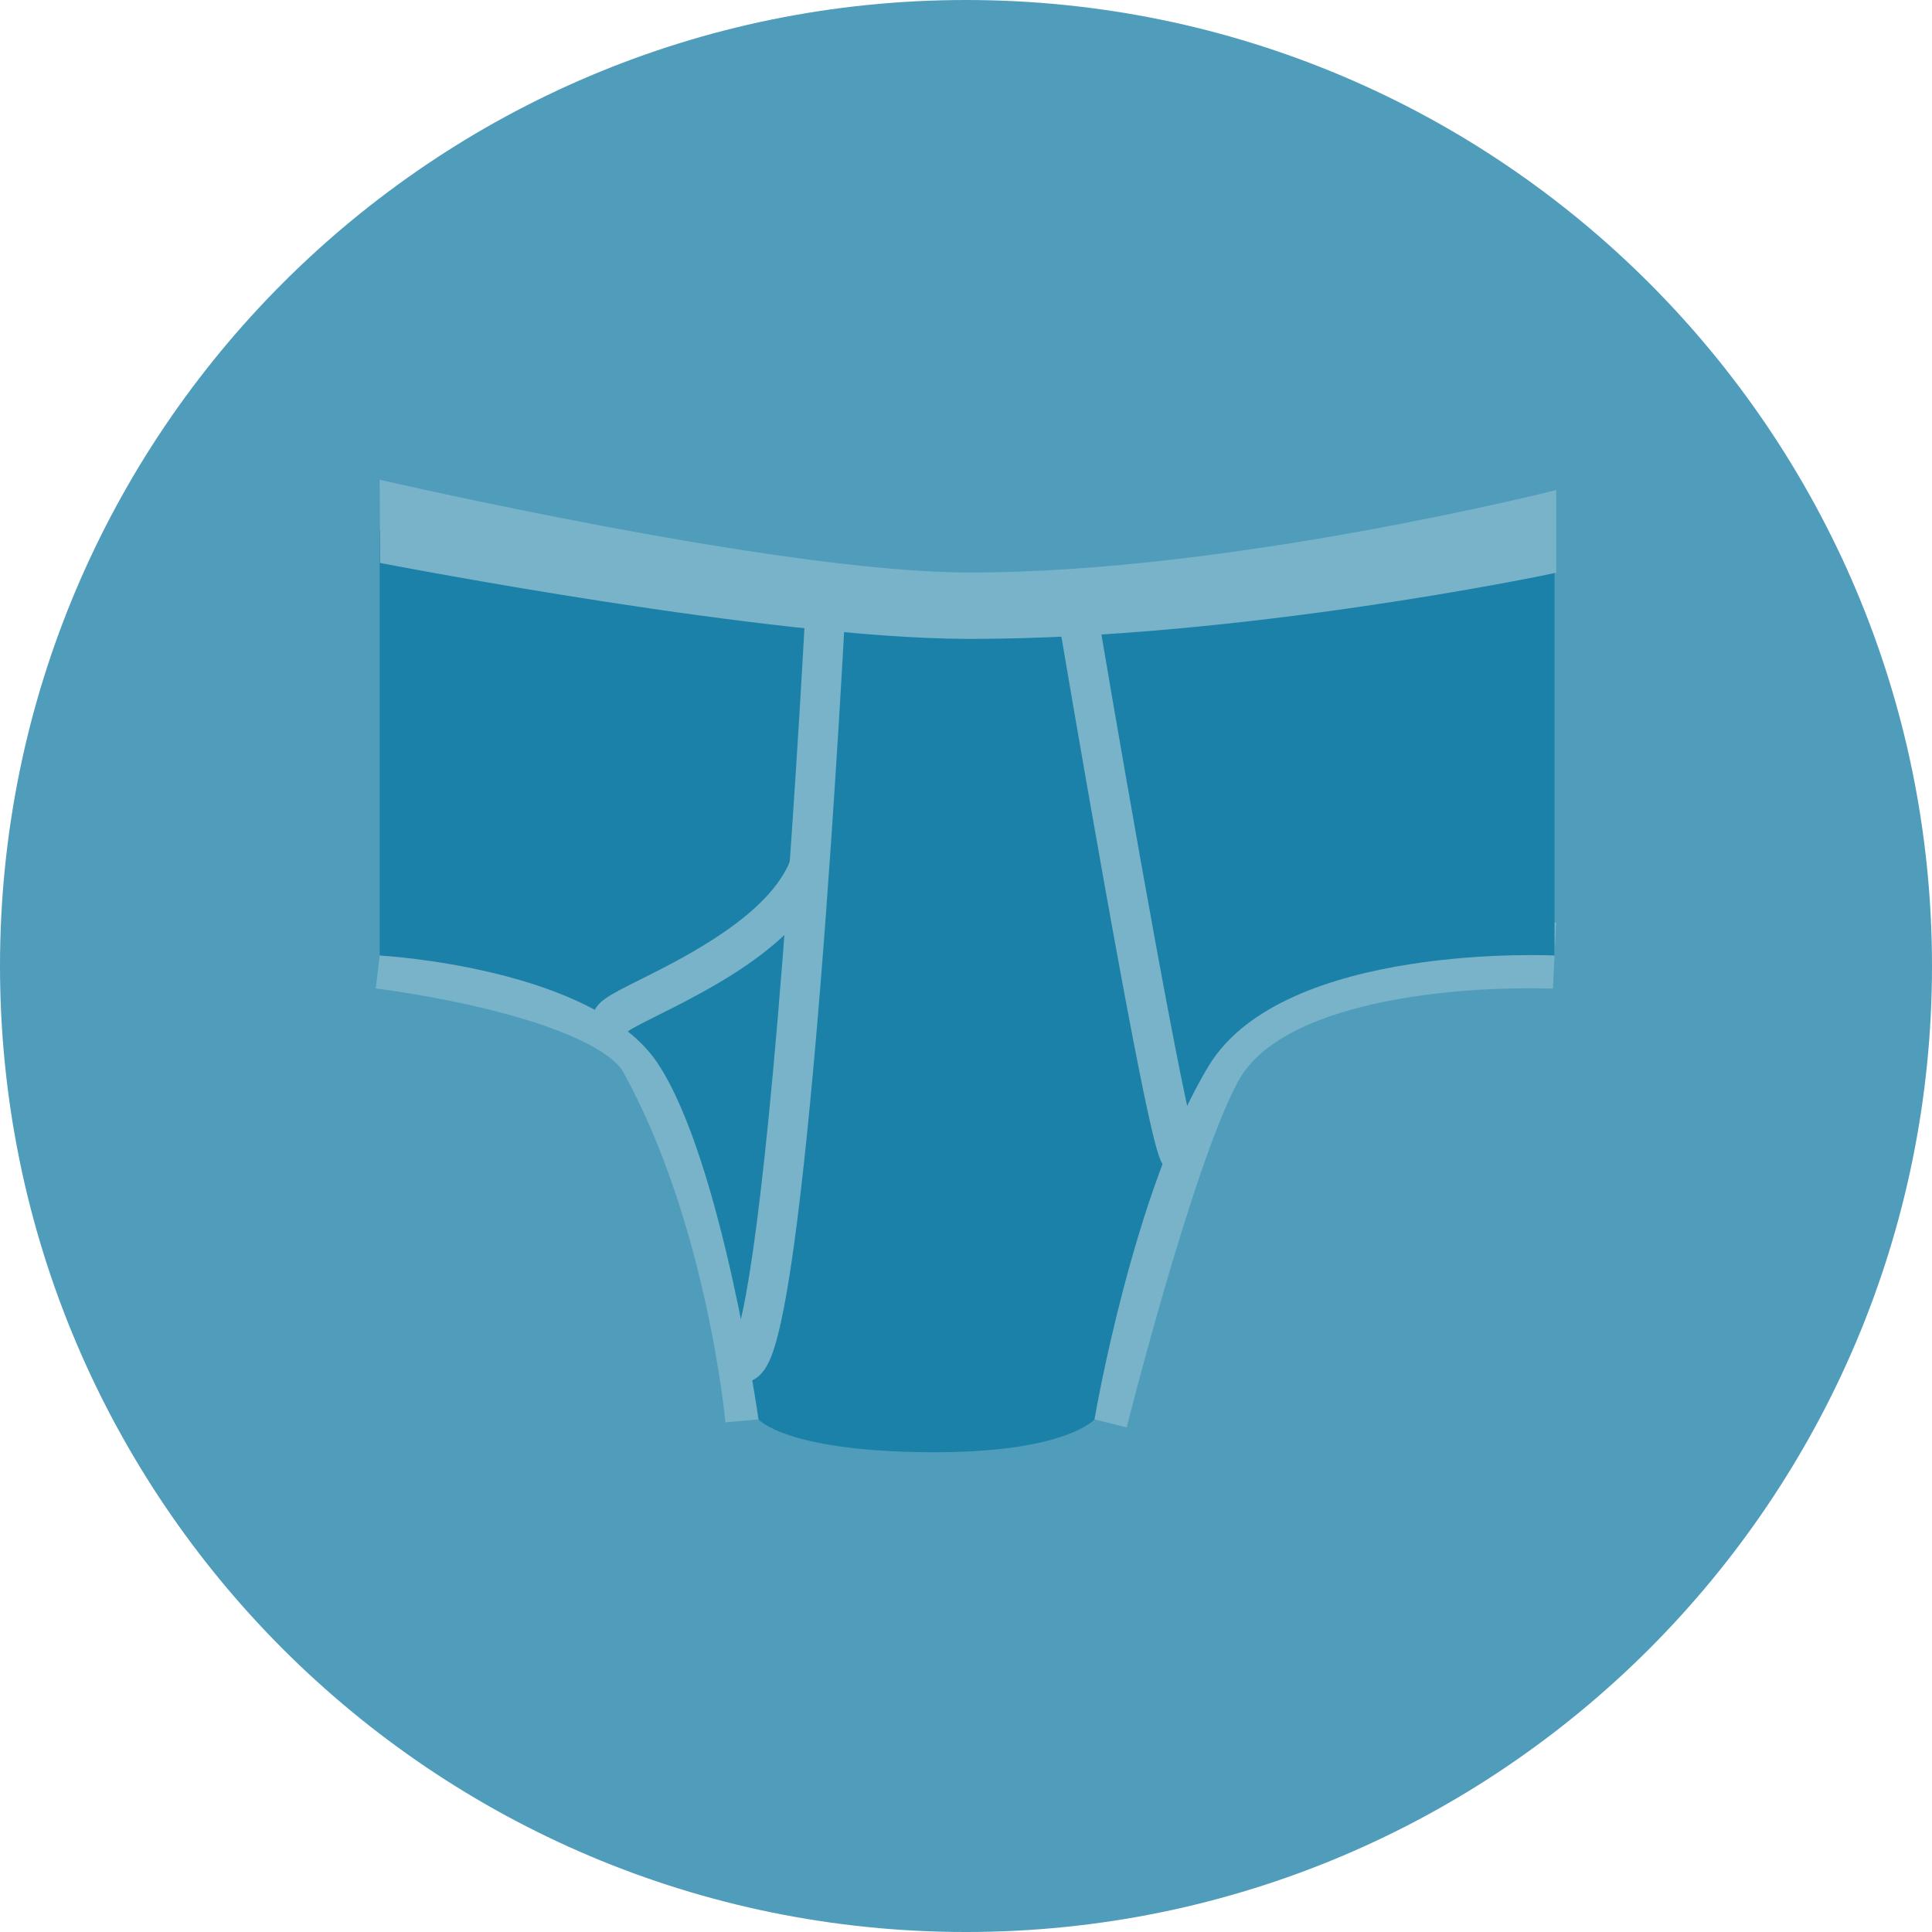
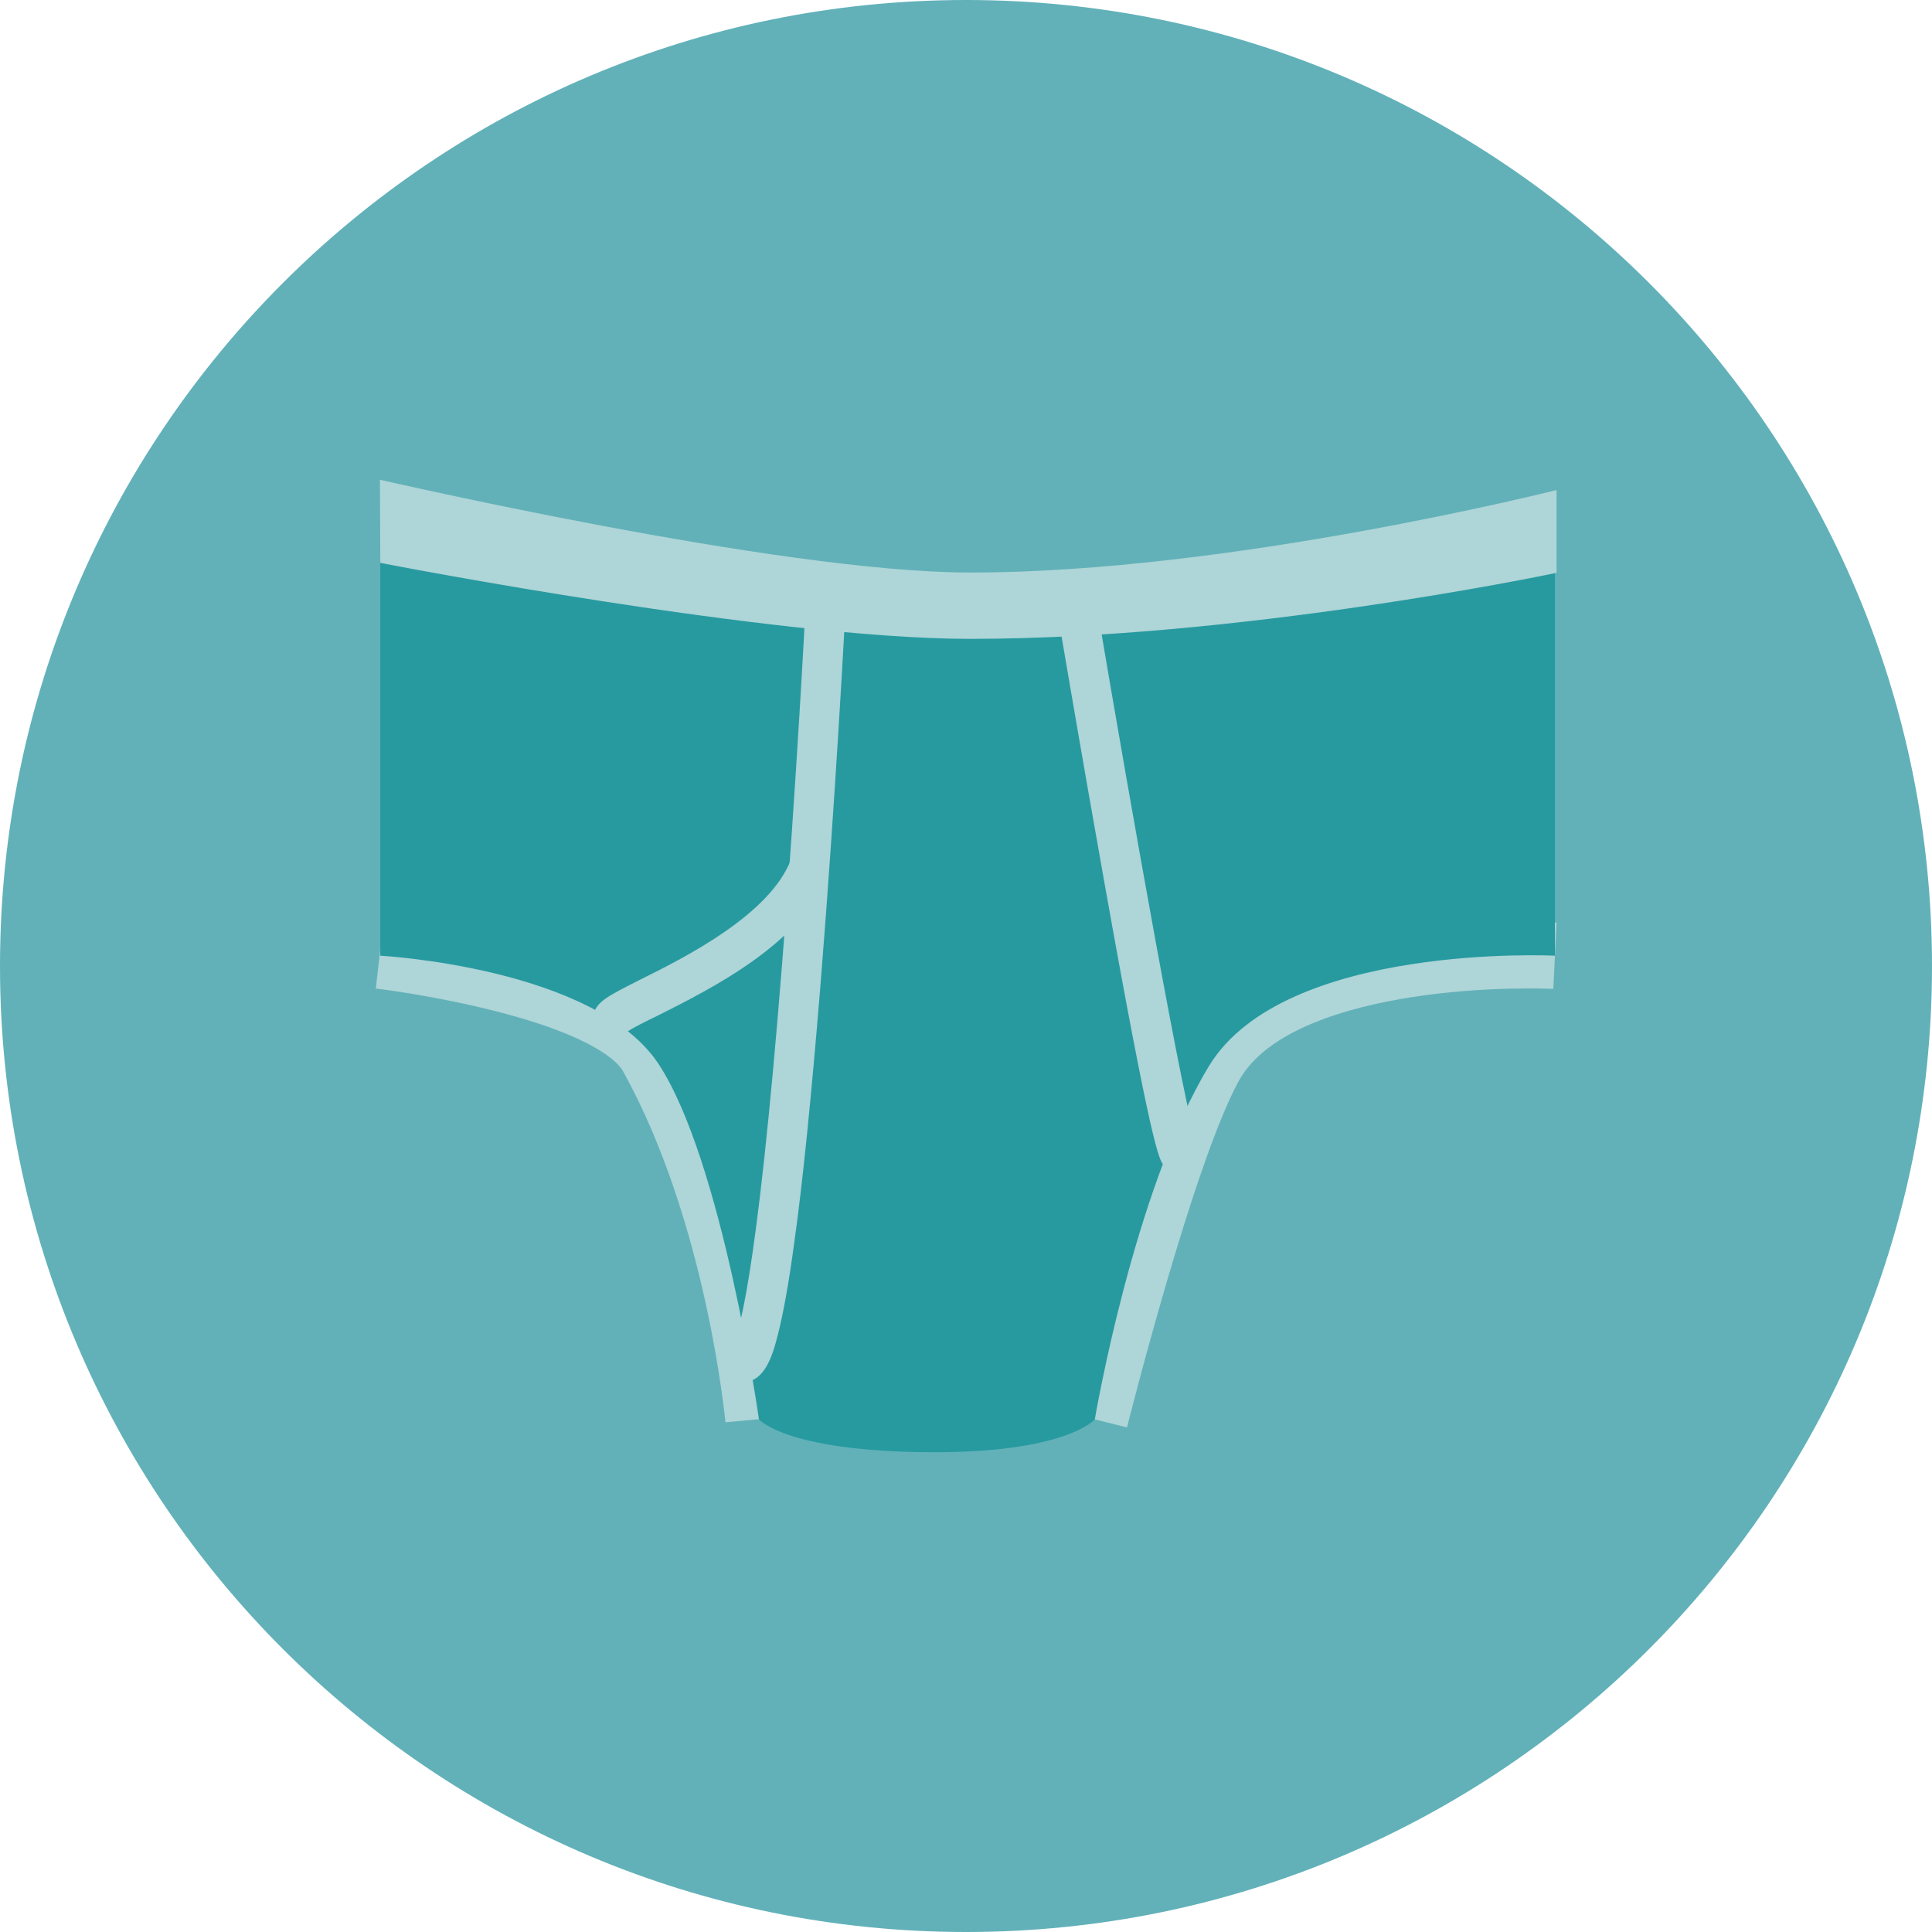
- <svg xmlns="http://www.w3.org/2000/svg" version="1.1" id="Layer_1" x="0px" y="0px" viewBox="0 0 873.087 873.087" enable-background="new 0 0 873.087 873.087" xml:space="preserve">
+ <svg xmlns="http://www.w3.org/2000/svg" version="1.1" id="Layer_1" x="0px" y="0px" viewBox="-700.7 643 600 600" enable-background="new -700.7 643 600 600" xml:space="preserve">
  <g>
-     <circle fill="#4F9DBB" cx="436.544" cy="436.544" r="436.544" />
+     <circle fill="#62B1B9" cx="-400.7" cy="943" r="300" />
    <g>
-       <path fill="#79B3C9" d="M327.829,642.763c-0.08-0.89-8.505-90.421-46.345-158.556c-1.927-3.469-11.866-15.708-58.885-27.573    c-27.224-6.869-52.529-9.9-52.781-9.93l3.518-29.793c1.11,0.131,27.512,3.293,56.604,10.635    c42.566,10.741,68.005,24.51,77.771,42.096c40.991,73.808,49.65,166.546,49.999,170.458L327.829,642.763z" />
-       <path fill="#79B3C9" d="M509.165,645.075l-29.102-7.287c1.24-4.952,30.629-121.76,53.01-163.308    c14.89-27.641,48.662-45.692,100.38-53.652c36.374-5.599,68.468-4.069,69.815-4l-1.5,29.962c-0.002,0-0.005,0-0.008,0l0,0    c-0.634-0.03-30.979-1.409-64.204,3.761c-28.64,4.456-65.432,14.694-78.071,38.158    C538.864,526.988,509.46,643.898,509.165,645.075z" />
-       <path fill="#1C81A8" d="M171.577,239.652c0,0,112.673,35.811,265.523,34.064c158.168-1.808,265.405-34.064,265.405-34.064    l0.009,192.155c0,0-122.171-6.114-156.235,49.786s-51.666,159.838-51.666,159.838s-12.968,15.291-74.982,14.848    c-64.726-0.462-76.862-14.848-76.862-14.848s-16.595-117.04-45.418-160.711c-28.823-43.672-125.774-48.912-125.774-48.912V239.652    z" />
-       <path fill="#79B3C9" d="M438.819,288.719c-0.591,0-1.168-0.001-1.758-0.002c-88.565-0.238-257.997-32.938-265.294-34.33    l-0.189-37.588c1.76,0.335,179.795,41.687,265.563,41.918c0.544,0.001,1.099,0.002,1.643,0.002    c116.883,0,263.059-36.916,264.485-37.253v37.333C697.307,260.212,559.233,288.719,438.819,288.719z" />
-       <path fill="#79B3C9" d="M525.684,526.457c-2.069-2.937-5.196-7.376-26.692-127.543c-10.46-58.469-20.254-116.562-20.352-117.143    l17.75-2.99c14.481,85.958,39.365,226.614,44.487,238.111c-0.006-0.013-0.151-0.337-0.479-0.8L525.684,526.457z" />
-       <path fill="#79B3C9" d="M335.55,624.665l-0.094-18c-2.721,0.015-4.401,1.484-4.776,1.997    c2.423-3.323,11.237-25.785,22.964-175.261c6.335-80.762,10.415-159.362,10.455-160.146l17.977,0.928    c-0.044,0.855-4.494,86.569-11.328,171.194c-4.021,49.798-8.072,89.517-12.041,118.054c-2.389,17.174-4.791,30.545-7.141,39.739    C348.914,613.543,345.273,624.614,335.55,624.665z" />
-       <path fill="#79B3C9" d="M283.704,466.148c0.014-0.012-15.776-7.186-15.776-7.186c1.259-6.199,6.723-8.933,21.326-16.24    c20.482-10.249,58.609-29.326,68.114-54.426l16.834,6.375c-11.996,31.676-52.621,52.003-76.894,64.148    C291.618,461.667,285.17,464.894,283.704,466.148z" />
+       <path fill="#AED5D7" d="M-475.4,1084.7c-0.1-0.6-5.8-62.1-31.8-109c-1.3-2.4-8.2-10.8-40.5-18.9c-18.7-4.7-36.1-6.8-36.3-6.8    l2.4-20.5c0.8,0.1,18.9,2.3,38.9,7.3c29.3,7.4,46.7,16.8,53.4,28.9c28.2,50.7,34.1,114.5,34.4,117.1L-475.4,1084.7z" />
+       <path fill="#AED5D7" d="M-350.7,1086.3l-20-5c0.9-3.4,21-83.7,36.4-112.2c10.2-19,33.4-31.4,69-36.9c25-3.8,47.1-2.8,48-2.7    l-1,20.6c0,0,0,0,0,0l0,0c-0.4,0-21.3-1-44.1,2.6c-19.7,3.1-45,10.1-53.7,26.2C-330.3,1005.1-350.5,1085.5-350.7,1086.3z" />
+       <path fill="#279AA0" d="M-582.7,807.7c0,0,77.4,24.6,182.5,23.4c108.7-1.2,182.4-23.4,182.4-23.4l0,132.1c0,0-84-4.2-107.4,34.2    c-23.4,38.4-35.5,109.8-35.5,109.8s-8.9,10.5-51.5,10.2c-44.5-0.3-52.8-10.2-52.8-10.2s-11.4-80.4-31.2-110.4    c-19.8-30-86.4-33.6-86.4-33.6V807.7z" />
+       <path fill="#AED5D7" d="M-399.1,841.4c-0.4,0-0.8,0-1.2,0c-60.9-0.2-177.3-22.6-182.3-23.6l-0.1-25.8    c1.2,0.2,123.6,28.6,182.5,28.8c0.4,0,0.8,0,1.1,0c80.3,0,180.8-25.4,181.8-25.6v25.7C-221.5,821.8-316.3,841.4-399.1,841.4z" />
+       <path fill="#AED5D7" d="M-339.4,1004.8c-1.4-2-3.6-5.1-18.3-87.6c-7.2-40.2-13.9-80.1-14-80.5l12.2-2.1    c10,59.1,27.1,155.7,30.6,163.6c0,0-0.1-0.2-0.3-0.5L-339.4,1004.8z" />
+       <path fill="#AED5D7" d="M-470.1,1072.3l-0.1-12.4c-1.9,0-3,1-3.3,1.4c1.7-2.3,7.7-17.7,15.8-120.4c4.4-55.5,7.2-109.5,7.2-110.1    l12.4,0.6c0,0.6-3.1,59.5-7.8,117.6c-2.8,34.2-5.5,61.5-8.3,81.1c-1.6,11.8-3.3,21-4.9,27.3    C-460.9,1064.6-463.4,1072.2-470.1,1072.3z" />
+       <path fill="#AED5D7" d="M-505.7,963.3c0,0-10.8-4.9-10.8-4.9c0.9-4.3,4.6-6.1,14.7-11.2c14.1-7,40.3-20.2,46.8-37.4l11.6,4.4    c-8.2,21.8-36.2,35.7-52.8,44.1C-500.2,960.2-504.7,962.5-505.7,963.3z" />
    </g>
  </g>
</svg>
